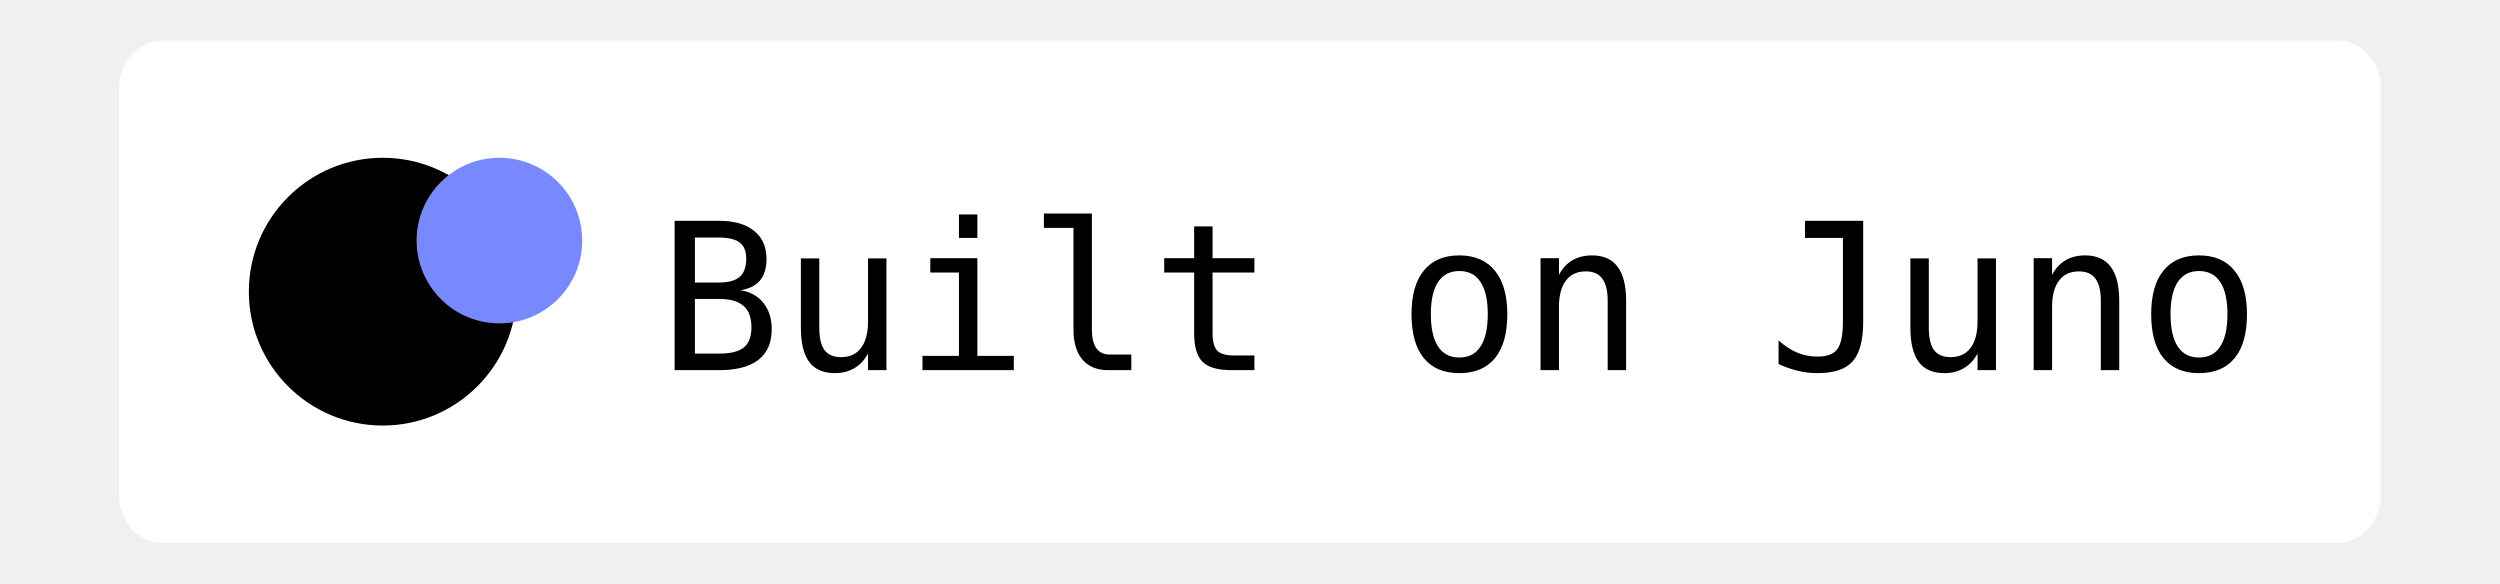
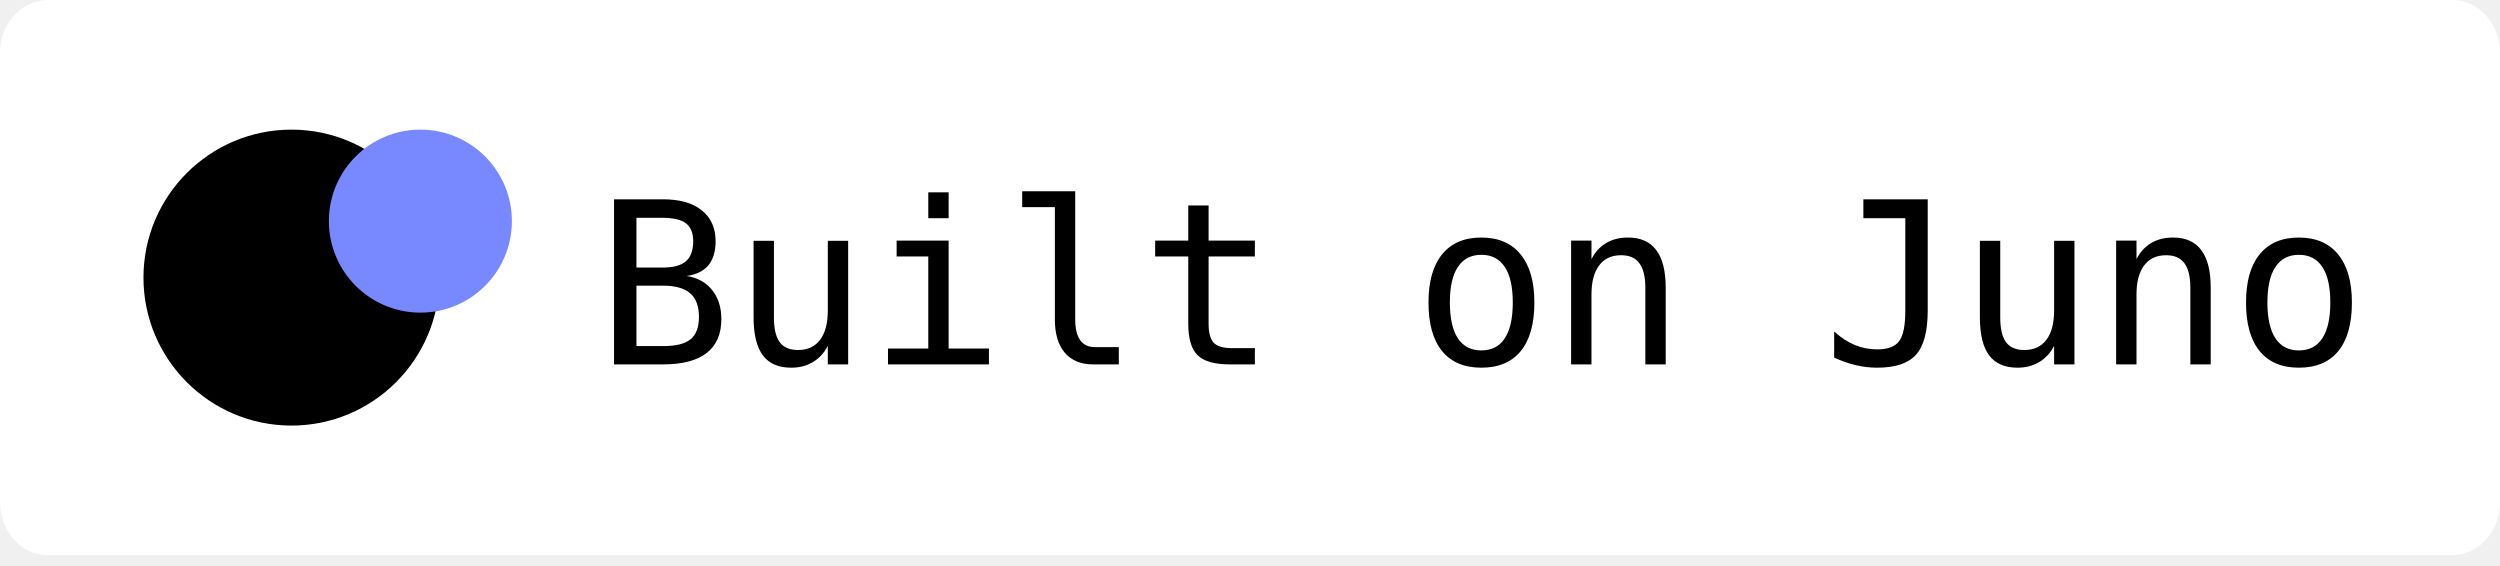
- <svg xmlns="http://www.w3.org/2000/svg" width="100%" height="100%" viewBox="0 0 210 49" version="1.1" xml:space="preserve" style="fill-rule:evenodd;clip-rule:evenodd;stroke-linejoin:round;stroke-miterlimit:2;">
-   <g>
-     <path d="M200,7.421c0,-2.218 -1.632,-4.019 -3.642,-4.019l-182.716,0c-2.01,0 -3.642,1.801 -3.642,4.019l0,34.158c0,2.218 1.632,4.019 3.642,4.019l182.716,0c2.01,0 3.642,-1.801 3.642,-4.019l0,-34.158Z" style="fill:#fff;" />
+ <svg xmlns="http://www.w3.org/2000/svg" width="100%" height="100%" viewBox="0 0 190 43" version="1.1" xml:space="preserve" style="fill-rule:evenodd;clip-rule:evenodd;stroke-linejoin:round;stroke-miterlimit:2;">
+   <g transform="matrix(1,0,0,1,-10,-3.402)">
+     <path d="M200,7.421C200,5.203 198.368,3.402 196.358,3.402L13.642,3.402C11.632,3.402 10,5.203 10,7.421L10,41.579C10,43.797 11.632,45.598 13.642,45.598L196.358,45.598C198.368,45.598 200,43.797 200,41.579L200,7.421Z" style="fill:white;" />
+   </g>
+   <g transform="matrix(1,0,0,1,-10,-3.402)">
+     <g transform="matrix(1,0,0,1,55.276,31.096)">
+       <text x="0px" y="0px" style="font-family:'JetBrainsMono-Regular', 'JetBrains Mono', monospace;font-size:17.2px;">Built on Juno</text>
+     </g>
    <g>
-       <text x="55.276px" y="31.096px" style="font-family:'JetBrainsMono-Regular', 'JetBrains Mono', monospace;font-size:17.2px;">Built on Juno</text>
-       <g>
-         <path d="M43.396,24.5c-0,-6.207 -5.039,-11.246 -11.246,-11.246c-6.207,0 -11.247,5.039 -11.247,11.246c-0,6.207 5.04,11.246 11.247,11.246c6.207,0 11.246,-5.039 11.246,-11.246Z" />
-         <circle cx="41.949" cy="20.208" r="6.954" style="fill:#7888ff;" />
-       </g>
+       <path d="M43.396,24.5C43.396,18.293 38.357,13.254 32.15,13.254C25.943,13.254 20.903,18.293 20.903,24.5C20.903,30.707 25.943,35.746 32.15,35.746C38.357,35.746 43.396,30.707 43.396,24.5Z" />
+       <circle cx="41.949" cy="20.208" r="6.954" style="fill:rgb(120,136,255);" />
    </g>
  </g>
</svg>
